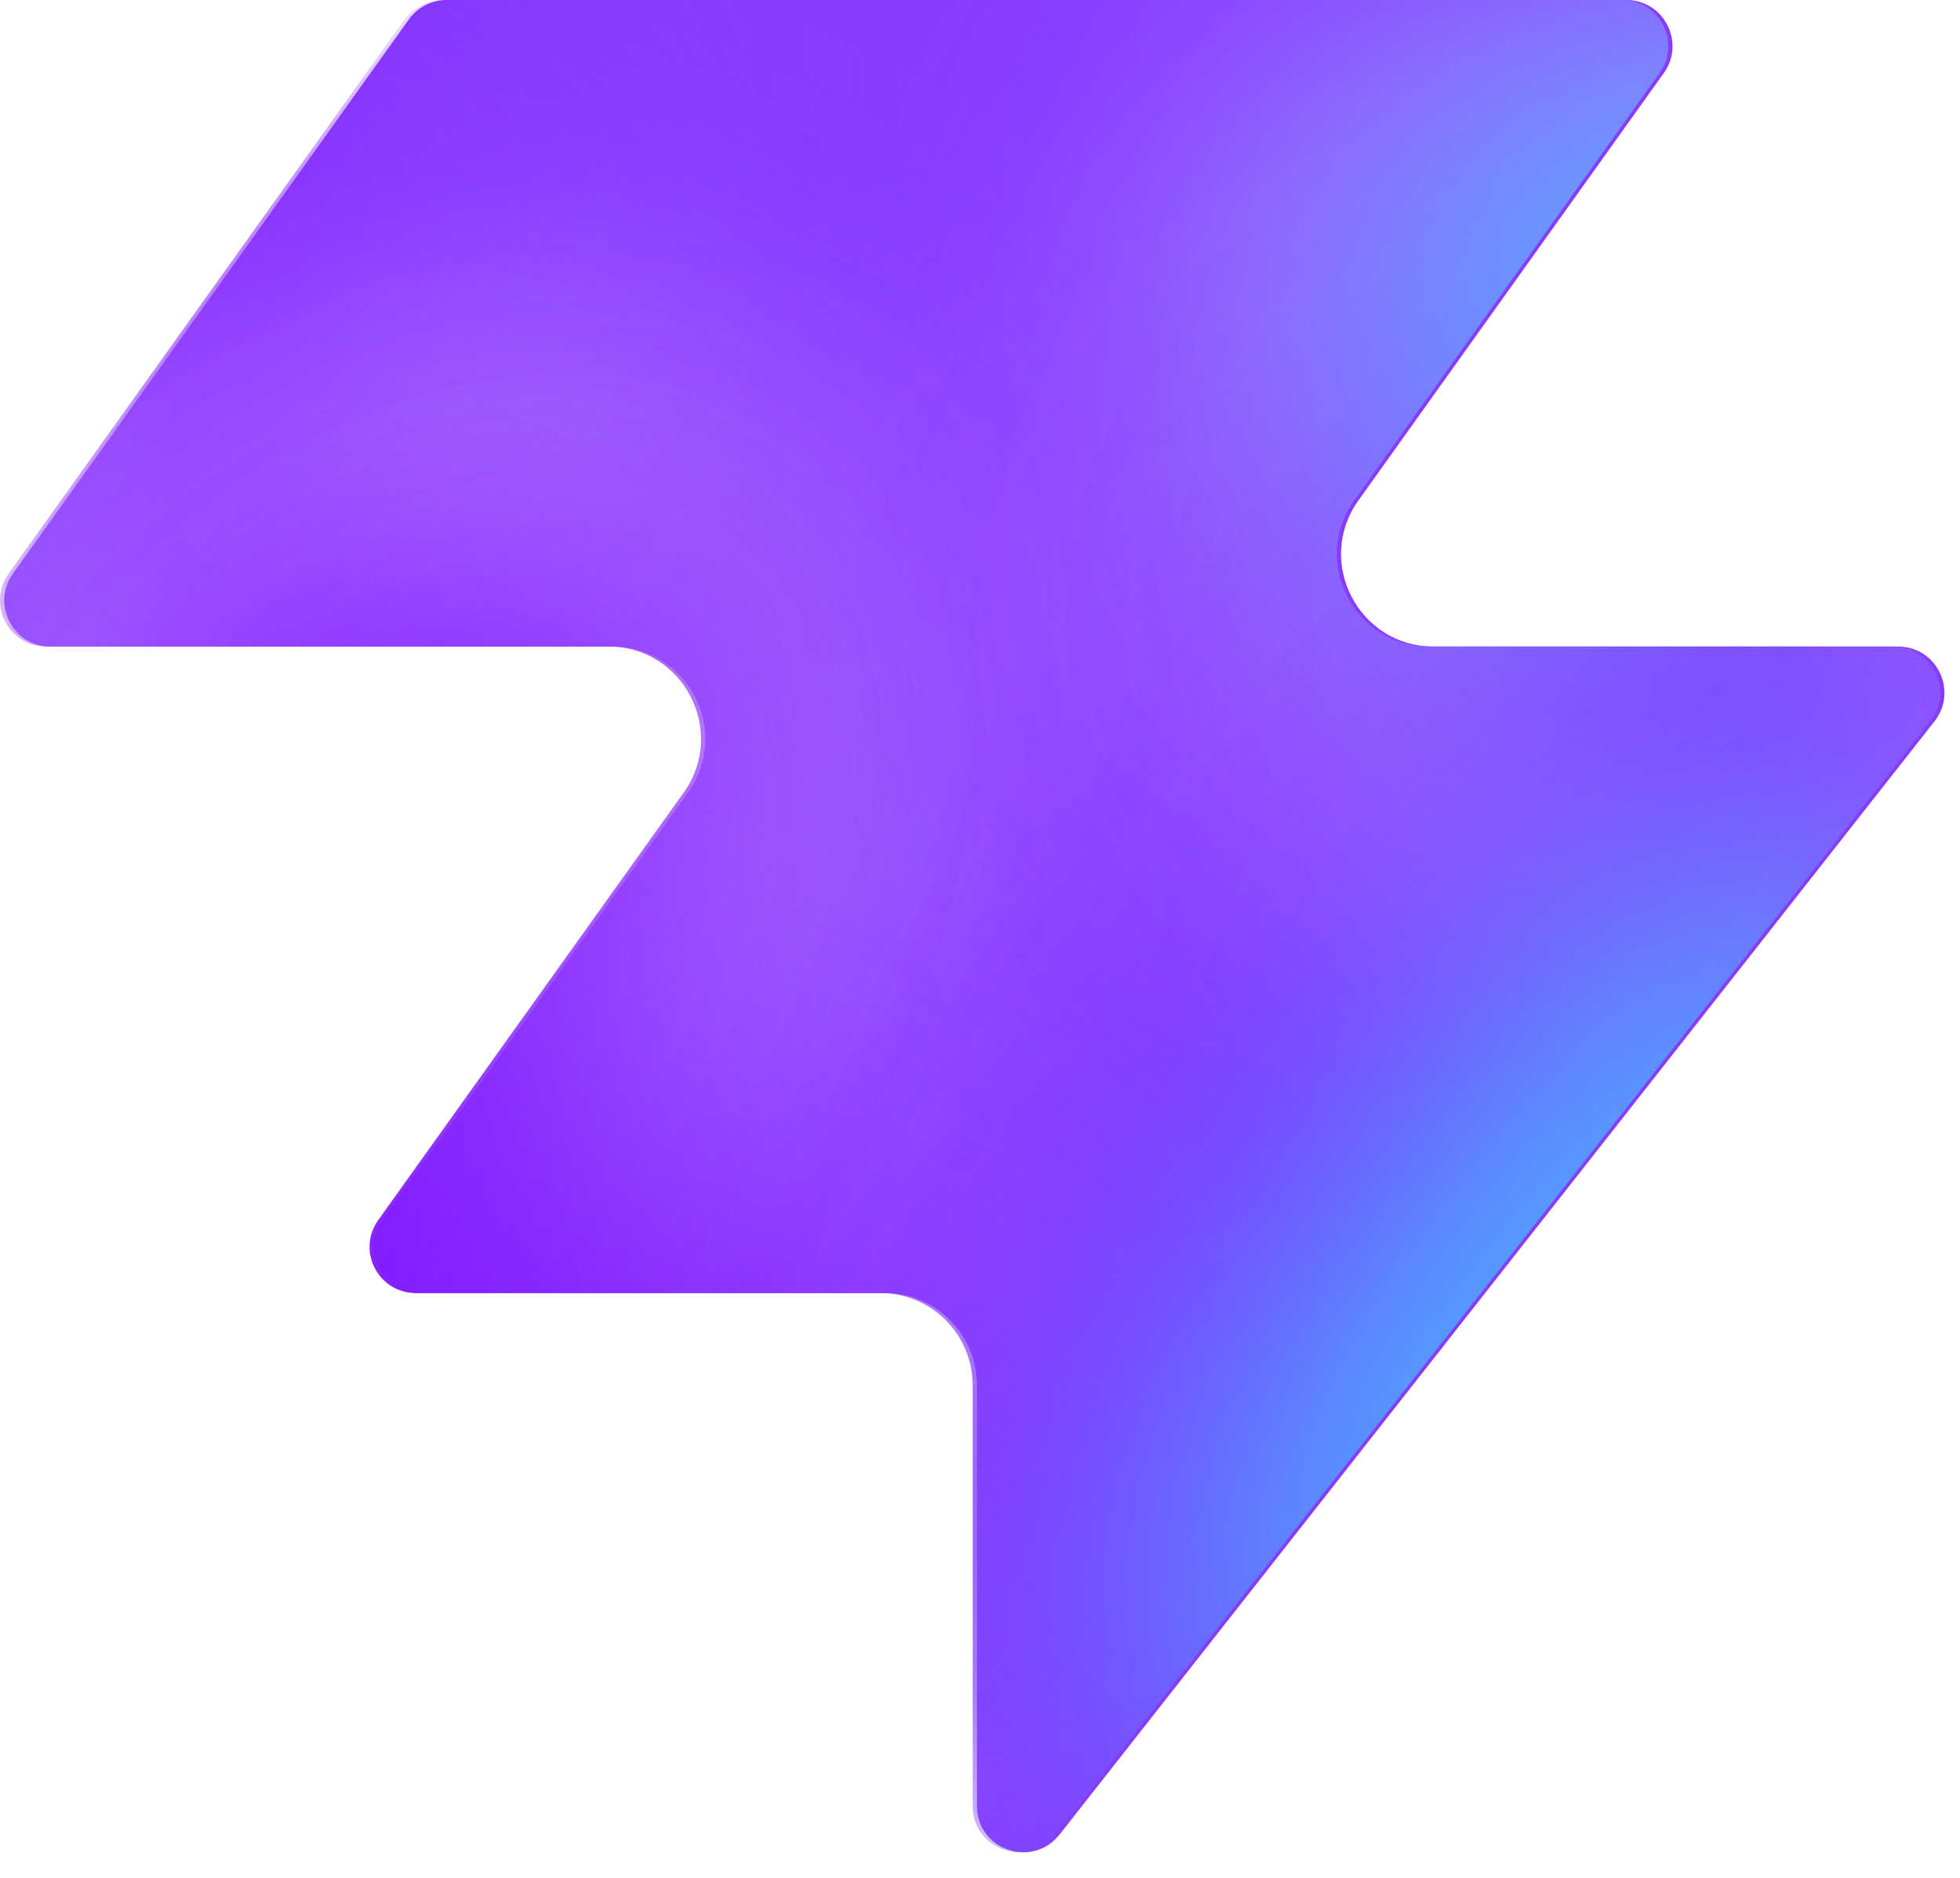
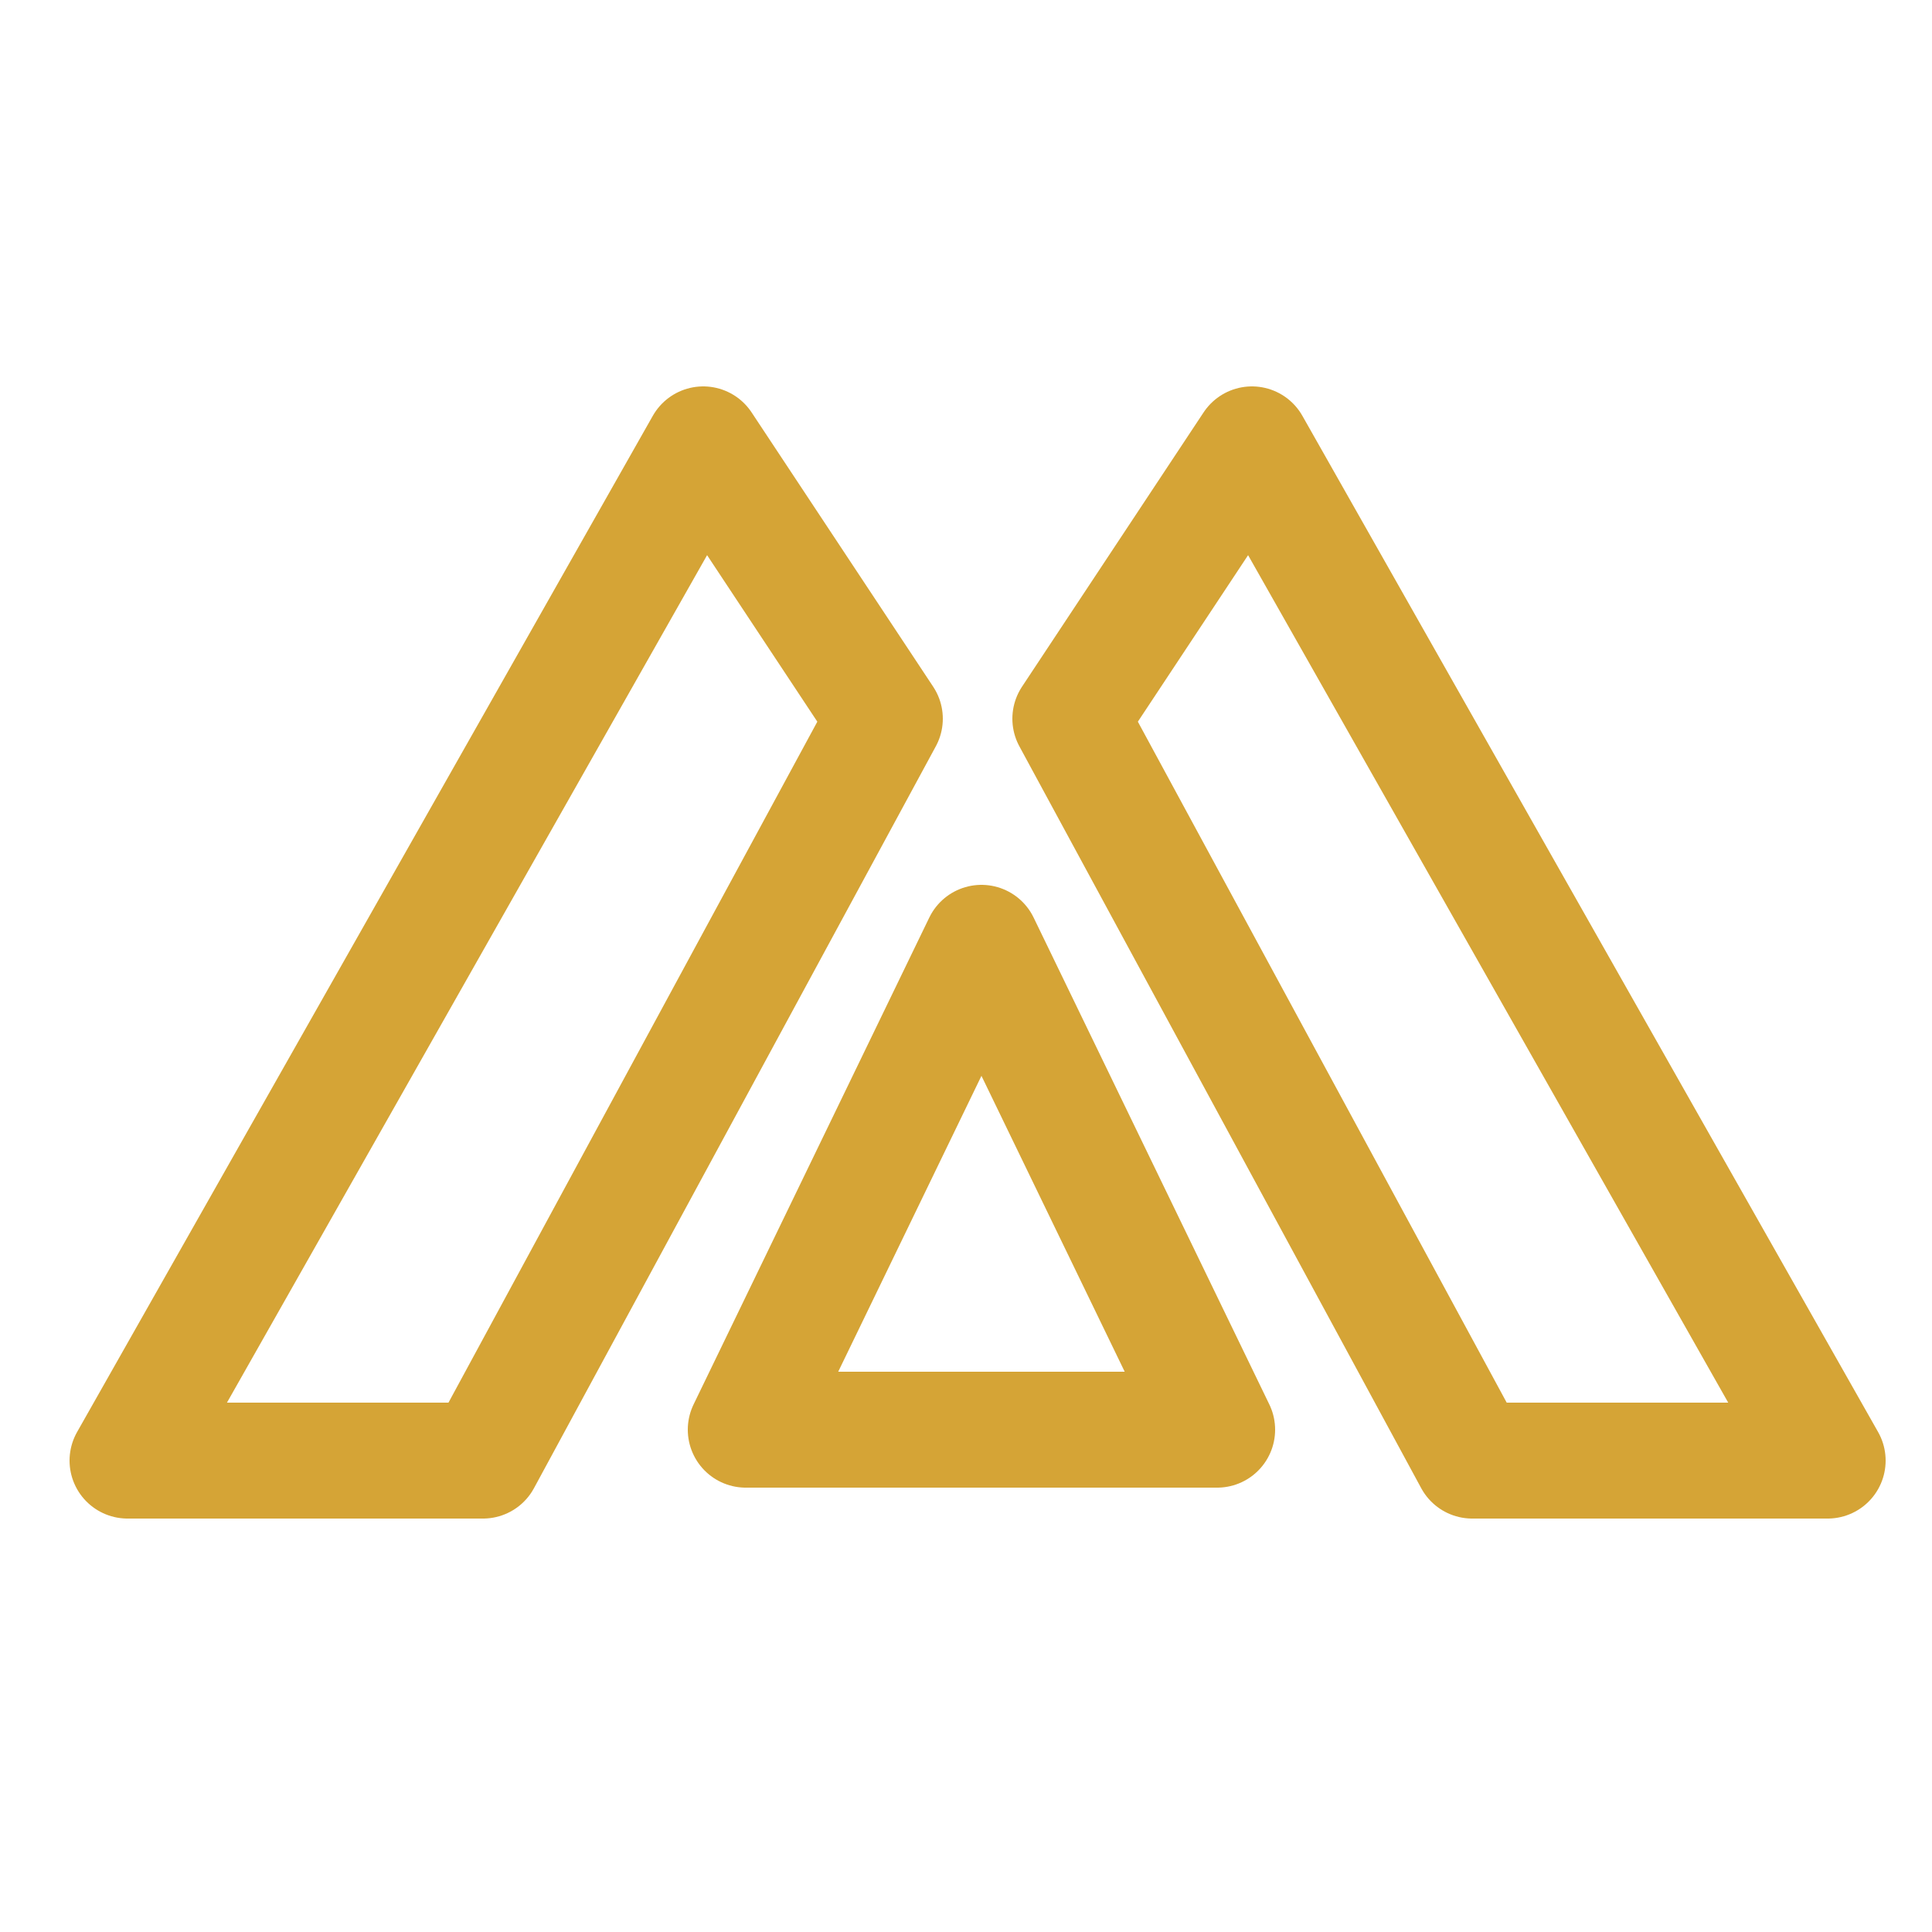
- <svg xmlns="http://www.w3.org/2000/svg" width="48" height="46" fill="none" viewBox="0 0 48 46">
-   <path fill="#863bff" d="M25.946 44.938c-.664.845-2.021.375-2.021-.698V33.937a2.26 2.26 0 0 0-2.262-2.262H10.287c-.92 0-1.456-1.04-.92-1.788l7.48-10.471c1.07-1.497 0-3.578-1.842-3.578H1.237c-.92 0-1.456-1.04-.92-1.788L10.013.474c.214-.297.556-.474.92-.474h28.894c.92 0 1.456 1.04.92 1.788l-7.48 10.471c-1.07 1.498 0 3.579 1.842 3.579h11.377c.943 0 1.473 1.088.89 1.83L25.947 44.94z" style="fill:#863bff;fill:color(display-p3 .525 .23 1);fill-opacity:1" />
-   <mask id="a" width="48" height="46" x="0" y="0" maskUnits="userSpaceOnUse" style="mask-type:alpha">
-     <path fill="#000" d="M25.842 44.938c-.664.844-2.021.375-2.021-.698V33.937a2.26 2.26 0 0 0-2.262-2.262H10.183c-.92 0-1.456-1.04-.92-1.788l7.48-10.471c1.07-1.498 0-3.579-1.842-3.579H1.133c-.92 0-1.456-1.04-.92-1.787L9.91.473c.214-.297.556-.474.92-.474h28.894c.92 0 1.456 1.04.92 1.788l-7.48 10.471c-1.07 1.498 0 3.578 1.842 3.578h11.377c.943 0 1.473 1.088.89 1.832L25.843 44.94z" style="fill:#000;fill-opacity:1" />
-   </mask>
-   <g mask="url(#a)">
-     <g filter="url(#b)">
-       <ellipse cx="5.508" cy="14.704" fill="#ede6ff" rx="5.508" ry="14.704" style="fill:#ede6ff;fill:color(display-p3 .927 .903 1);fill-opacity:1" transform="matrix(.00324 1 1 -.00324 -4.47 31.516)" />
-     </g>
-     <g filter="url(#c)">
-       <ellipse cx="10.399" cy="29.851" fill="#ede6ff" rx="10.399" ry="29.851" style="fill:#ede6ff;fill:color(display-p3 .927 .903 1);fill-opacity:1" transform="matrix(.00324 1 1 -.00324 -39.328 7.883)" />
-     </g>
-     <g filter="url(#d)">
-       <ellipse cx="5.508" cy="30.487" fill="#7e14ff" rx="5.508" ry="30.487" style="fill:#7e14ff;fill:color(display-p3 .492 .077 1);fill-opacity:1" transform="rotate(89.814 -25.913 -14.639)scale(1 -1)" />
-     </g>
-     <g filter="url(#e)">
-       <ellipse cx="5.508" cy="30.599" fill="#7e14ff" rx="5.508" ry="30.599" style="fill:#7e14ff;fill:color(display-p3 .492 .077 1);fill-opacity:1" transform="rotate(89.814 -32.644 -3.334)scale(1 -1)" />
-     </g>
-     <g filter="url(#f)">
-       <ellipse cx="5.508" cy="30.599" fill="#7e14ff" rx="5.508" ry="30.599" style="fill:#7e14ff;fill:color(display-p3 .492 .077 1);fill-opacity:1" transform="matrix(.00324 1 1 -.00324 -34.34 30.47)" />
-     </g>
-     <g filter="url(#g)">
-       <ellipse cx="14.072" cy="22.078" fill="#ede6ff" rx="14.072" ry="22.078" style="fill:#ede6ff;fill:color(display-p3 .927 .903 1);fill-opacity:1" transform="rotate(93.35 24.506 48.493)scale(-1 1)" />
-     </g>
-     <g filter="url(#h)">
-       <ellipse cx="3.47" cy="21.501" fill="#7e14ff" rx="3.47" ry="21.501" style="fill:#7e14ff;fill:color(display-p3 .492 .077 1);fill-opacity:1" transform="rotate(89.009 28.708 47.59)scale(-1 1)" />
-     </g>
-     <g filter="url(#i)">
-       <ellipse cx="3.47" cy="21.501" fill="#7e14ff" rx="3.47" ry="21.501" style="fill:#7e14ff;fill:color(display-p3 .492 .077 1);fill-opacity:1" transform="rotate(89.009 28.708 47.59)scale(-1 1)" />
-     </g>
-     <g filter="url(#j)">
-       <ellipse cx=".387" cy="8.972" fill="#7e14ff" rx="4.407" ry="29.108" style="fill:#7e14ff;fill:color(display-p3 .492 .077 1);fill-opacity:1" transform="rotate(39.51 .387 8.972)" />
-     </g>
-     <g filter="url(#k)">
-       <ellipse cx="47.523" cy="-6.092" fill="#7e14ff" rx="4.407" ry="29.108" style="fill:#7e14ff;fill:color(display-p3 .492 .077 1);fill-opacity:1" transform="rotate(37.892 47.523 -6.092)" />
-     </g>
-     <g filter="url(#l)">
-       <ellipse cx="41.412" cy="6.333" fill="#47bfff" rx="5.971" ry="9.665" style="fill:#47bfff;fill:color(display-p3 .28 .748 1);fill-opacity:1" transform="rotate(37.892 41.412 6.333)" />
-     </g>
-     <g filter="url(#m)">
-       <ellipse cx="-1.879" cy="38.332" fill="#7e14ff" rx="4.407" ry="29.108" style="fill:#7e14ff;fill:color(display-p3 .492 .077 1);fill-opacity:1" transform="rotate(37.892 -1.88 38.332)" />
-     </g>
-     <g filter="url(#n)">
-       <ellipse cx="-1.879" cy="38.332" fill="#7e14ff" rx="4.407" ry="29.108" style="fill:#7e14ff;fill:color(display-p3 .492 .077 1);fill-opacity:1" transform="rotate(37.892 -1.88 38.332)" />
-     </g>
-     <g filter="url(#o)">
-       <ellipse cx="35.651" cy="29.907" fill="#7e14ff" rx="4.407" ry="29.108" style="fill:#7e14ff;fill:color(display-p3 .492 .077 1);fill-opacity:1" transform="rotate(37.892 35.651 29.907)" />
-     </g>
-     <g filter="url(#p)">
-       <ellipse cx="38.418" cy="32.4" fill="#47bfff" rx="5.971" ry="15.297" style="fill:#47bfff;fill:color(display-p3 .28 .748 1);fill-opacity:1" transform="rotate(37.892 38.418 32.4)" />
+ <svg xmlns="http://www.w3.org/2000/svg" viewBox="0 0 50 50" fill="none">
+   <g transform="translate(0 9)">
+     <g fill="none" stroke="#D5A436" stroke-width="3" stroke-linejoin="round">
+       <polygon points="18.2,2.5 22.9,9.6 12.5,28.8 3.3,28.8" />
+       <polygon points="32.4,2.5 27.7,9.6 38.1,28.8 47.3,28.8" />
+       <polygon points="25.4,15.4 31.5,28 19.3,28" />
    </g>
  </g>
-   <defs>
-     <filter id="b" width="60.045" height="41.654" x="-19.77" y="16.149" color-interpolation-filters="sRGB" filterUnits="userSpaceOnUse">
-       <feFlood flood-opacity="0" result="BackgroundImageFix" />
-       <feBlend in="SourceGraphic" in2="BackgroundImageFix" result="shape" />
-       <feGaussianBlur result="effect1_foregroundBlur_2002_17158" stdDeviation="7.659" />
-     </filter>
-     <filter id="c" width="90.34" height="51.437" x="-54.613" y="-7.533" color-interpolation-filters="sRGB" filterUnits="userSpaceOnUse">
-       <feFlood flood-opacity="0" result="BackgroundImageFix" />
-       <feBlend in="SourceGraphic" in2="BackgroundImageFix" result="shape" />
-       <feGaussianBlur result="effect1_foregroundBlur_2002_17158" stdDeviation="7.659" />
-     </filter>
-     <filter id="d" width="79.355" height="29.4" x="-49.64" y="2.03" color-interpolation-filters="sRGB" filterUnits="userSpaceOnUse">
-       <feFlood flood-opacity="0" result="BackgroundImageFix" />
-       <feBlend in="SourceGraphic" in2="BackgroundImageFix" result="shape" />
-       <feGaussianBlur result="effect1_foregroundBlur_2002_17158" stdDeviation="4.596" />
-     </filter>
-     <filter id="e" width="79.579" height="29.4" x="-45.045" y="20.029" color-interpolation-filters="sRGB" filterUnits="userSpaceOnUse">
-       <feFlood flood-opacity="0" result="BackgroundImageFix" />
-       <feBlend in="SourceGraphic" in2="BackgroundImageFix" result="shape" />
-       <feGaussianBlur result="effect1_foregroundBlur_2002_17158" stdDeviation="4.596" />
-     </filter>
-     <filter id="f" width="79.579" height="29.4" x="-43.513" y="21.178" color-interpolation-filters="sRGB" filterUnits="userSpaceOnUse">
-       <feFlood flood-opacity="0" result="BackgroundImageFix" />
-       <feBlend in="SourceGraphic" in2="BackgroundImageFix" result="shape" />
-       <feGaussianBlur result="effect1_foregroundBlur_2002_17158" stdDeviation="4.596" />
-     </filter>
-     <filter id="g" width="74.749" height="58.852" x="15.756" y="-17.901" color-interpolation-filters="sRGB" filterUnits="userSpaceOnUse">
-       <feFlood flood-opacity="0" result="BackgroundImageFix" />
-       <feBlend in="SourceGraphic" in2="BackgroundImageFix" result="shape" />
-       <feGaussianBlur result="effect1_foregroundBlur_2002_17158" stdDeviation="7.659" />
-     </filter>
-     <filter id="h" width="61.377" height="25.362" x="23.548" y="2.284" color-interpolation-filters="sRGB" filterUnits="userSpaceOnUse">
-       <feFlood flood-opacity="0" result="BackgroundImageFix" />
-       <feBlend in="SourceGraphic" in2="BackgroundImageFix" result="shape" />
-       <feGaussianBlur result="effect1_foregroundBlur_2002_17158" stdDeviation="4.596" />
-     </filter>
-     <filter id="i" width="61.377" height="25.362" x="23.548" y="2.284" color-interpolation-filters="sRGB" filterUnits="userSpaceOnUse">
-       <feFlood flood-opacity="0" result="BackgroundImageFix" />
-       <feBlend in="SourceGraphic" in2="BackgroundImageFix" result="shape" />
-       <feGaussianBlur result="effect1_foregroundBlur_2002_17158" stdDeviation="4.596" />
-     </filter>
-     <filter id="j" width="56.045" height="63.649" x="-27.636" y="-22.853" color-interpolation-filters="sRGB" filterUnits="userSpaceOnUse">
-       <feFlood flood-opacity="0" result="BackgroundImageFix" />
-       <feBlend in="SourceGraphic" in2="BackgroundImageFix" result="shape" />
-       <feGaussianBlur result="effect1_foregroundBlur_2002_17158" stdDeviation="4.596" />
-     </filter>
-     <filter id="k" width="54.814" height="64.646" x="20.116" y="-38.415" color-interpolation-filters="sRGB" filterUnits="userSpaceOnUse">
-       <feFlood flood-opacity="0" result="BackgroundImageFix" />
-       <feBlend in="SourceGraphic" in2="BackgroundImageFix" result="shape" />
-       <feGaussianBlur result="effect1_foregroundBlur_2002_17158" stdDeviation="4.596" />
-     </filter>
-     <filter id="l" width="33.541" height="35.313" x="24.641" y="-11.323" color-interpolation-filters="sRGB" filterUnits="userSpaceOnUse">
-       <feFlood flood-opacity="0" result="BackgroundImageFix" />
-       <feBlend in="SourceGraphic" in2="BackgroundImageFix" result="shape" />
-       <feGaussianBlur result="effect1_foregroundBlur_2002_17158" stdDeviation="4.596" />
-     </filter>
-     <filter id="m" width="54.814" height="64.646" x="-29.286" y="6.009" color-interpolation-filters="sRGB" filterUnits="userSpaceOnUse">
-       <feFlood flood-opacity="0" result="BackgroundImageFix" />
-       <feBlend in="SourceGraphic" in2="BackgroundImageFix" result="shape" />
-       <feGaussianBlur result="effect1_foregroundBlur_2002_17158" stdDeviation="4.596" />
-     </filter>
-     <filter id="n" width="54.814" height="64.646" x="-29.286" y="6.009" color-interpolation-filters="sRGB" filterUnits="userSpaceOnUse">
-       <feFlood flood-opacity="0" result="BackgroundImageFix" />
-       <feBlend in="SourceGraphic" in2="BackgroundImageFix" result="shape" />
-       <feGaussianBlur result="effect1_foregroundBlur_2002_17158" stdDeviation="4.596" />
-     </filter>
-     <filter id="o" width="54.814" height="64.646" x="8.244" y="-2.416" color-interpolation-filters="sRGB" filterUnits="userSpaceOnUse">
-       <feFlood flood-opacity="0" result="BackgroundImageFix" />
-       <feBlend in="SourceGraphic" in2="BackgroundImageFix" result="shape" />
-       <feGaussianBlur result="effect1_foregroundBlur_2002_17158" stdDeviation="4.596" />
-     </filter>
-     <filter id="p" width="39.409" height="43.623" x="18.713" y="10.588" color-interpolation-filters="sRGB" filterUnits="userSpaceOnUse">
-       <feFlood flood-opacity="0" result="BackgroundImageFix" />
-       <feBlend in="SourceGraphic" in2="BackgroundImageFix" result="shape" />
-       <feGaussianBlur result="effect1_foregroundBlur_2002_17158" stdDeviation="4.596" />
-     </filter>
-   </defs>
</svg>
